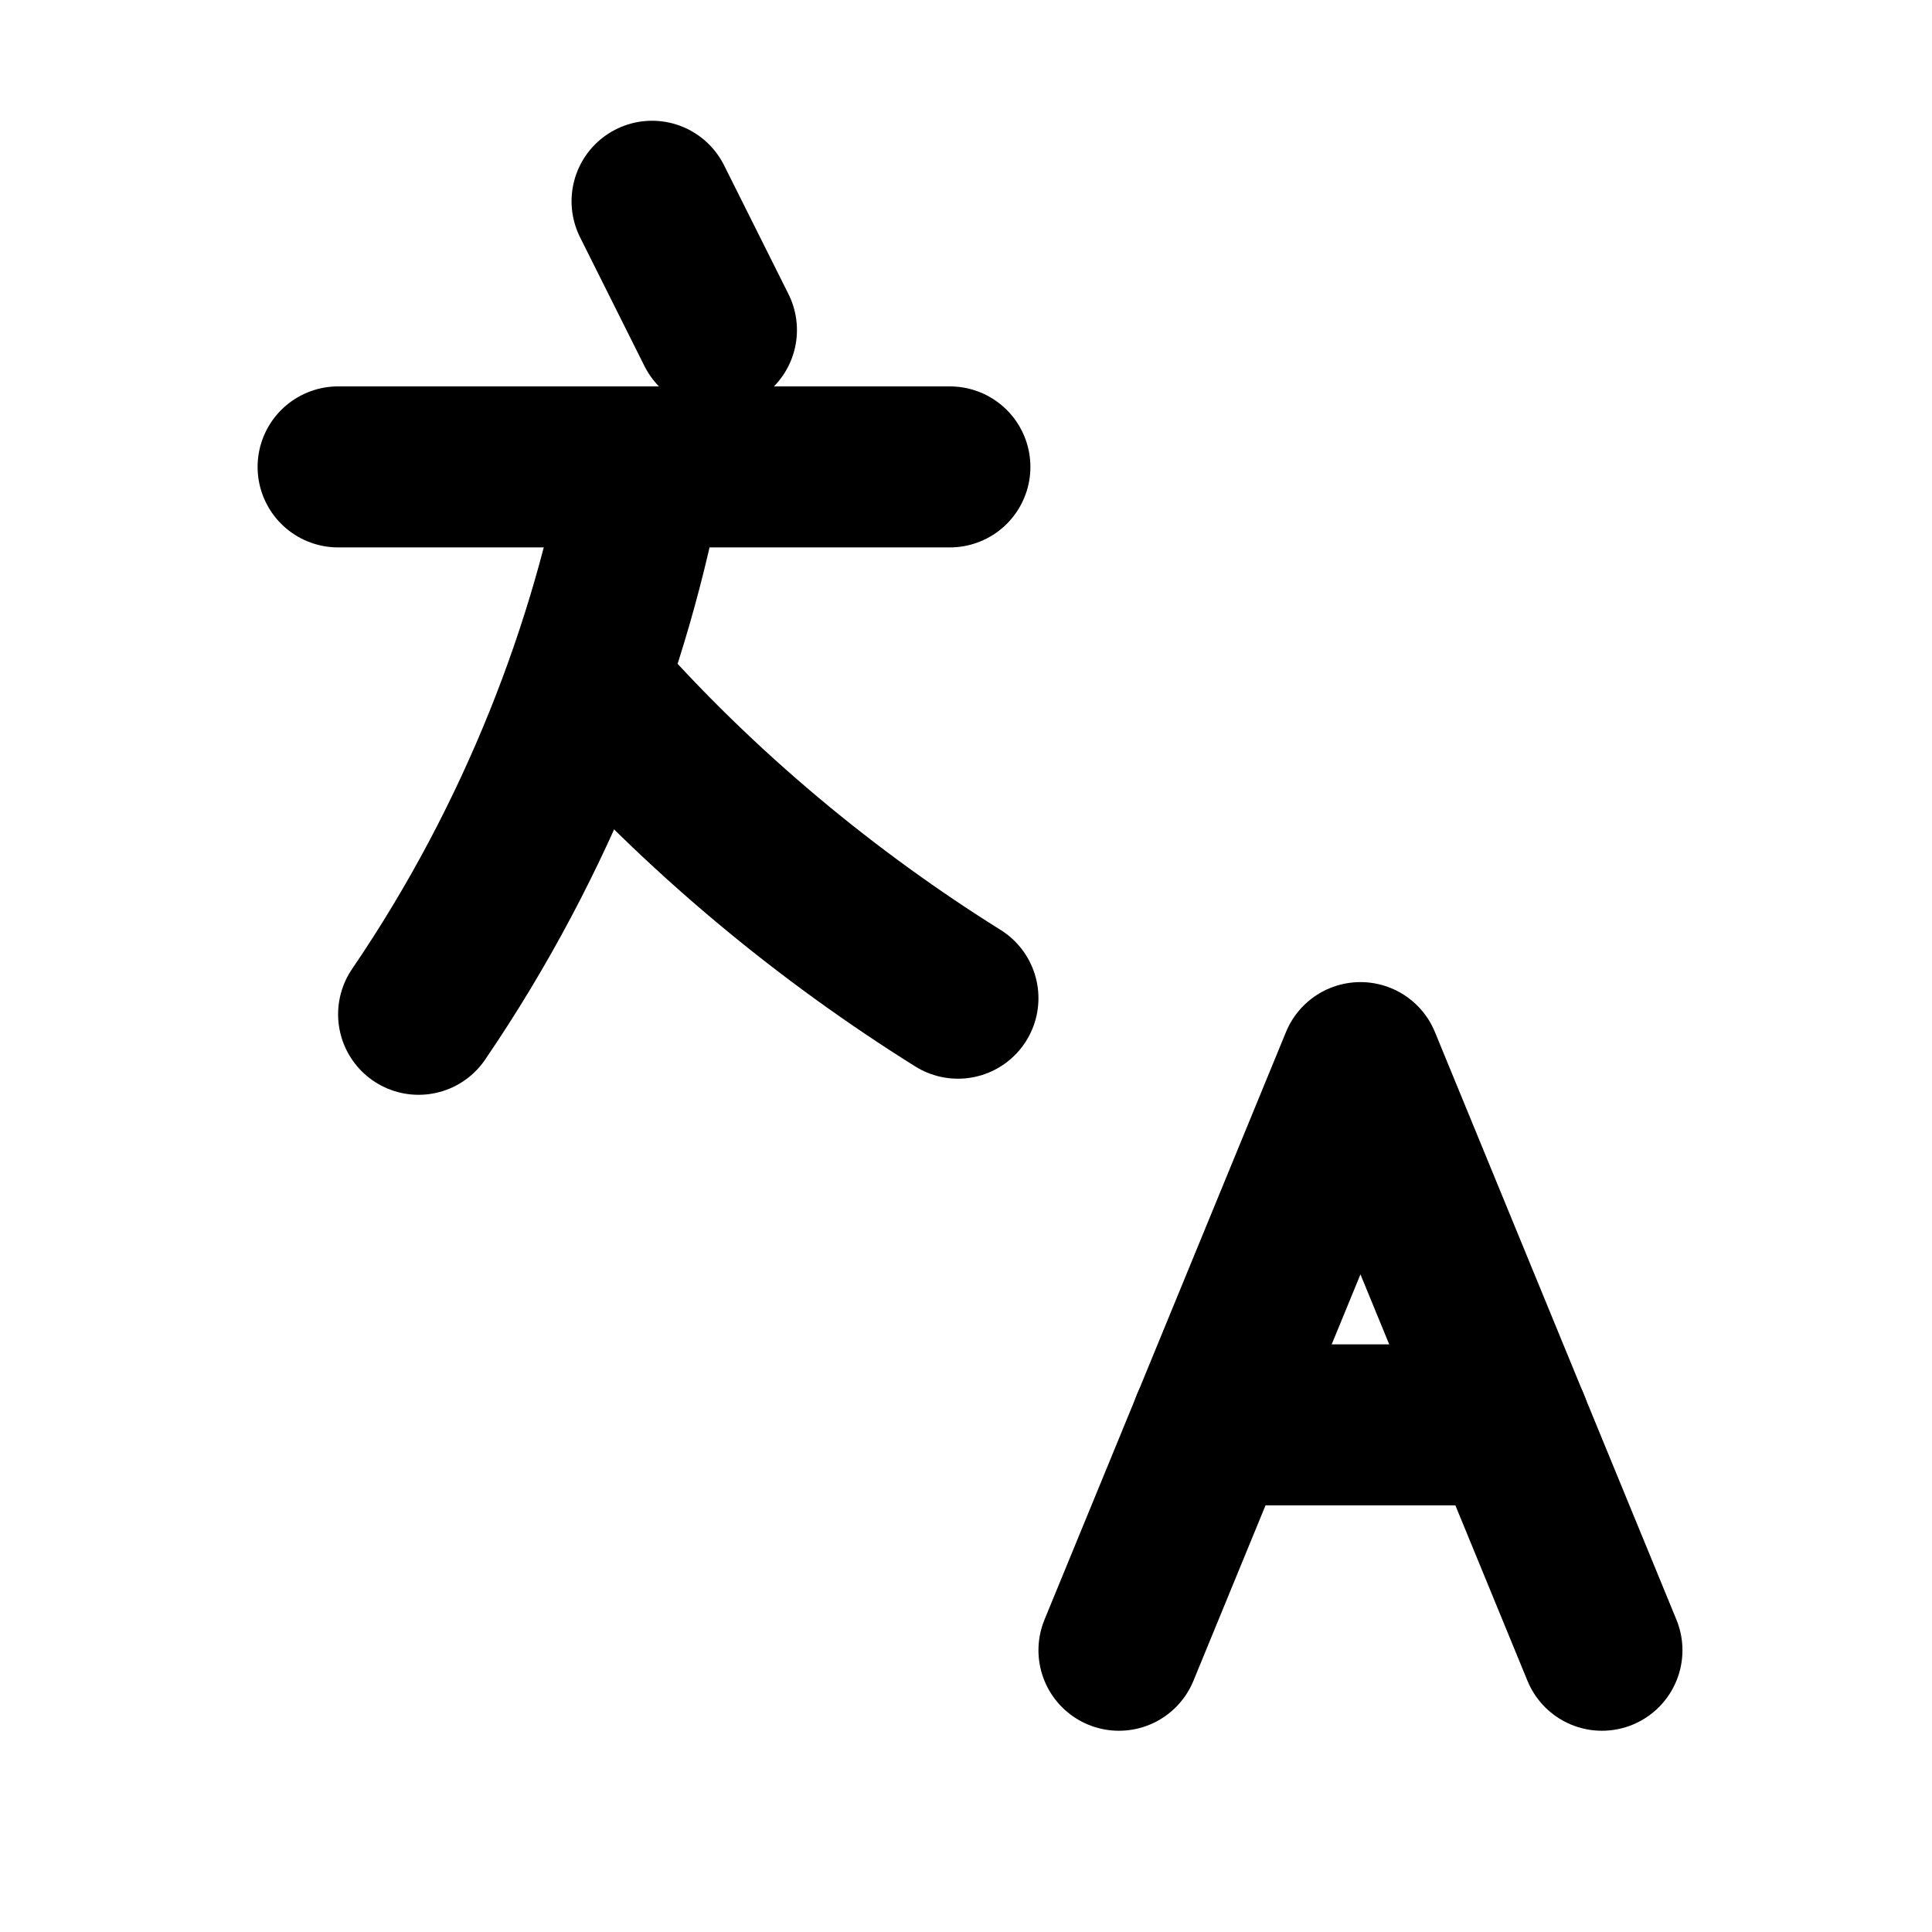
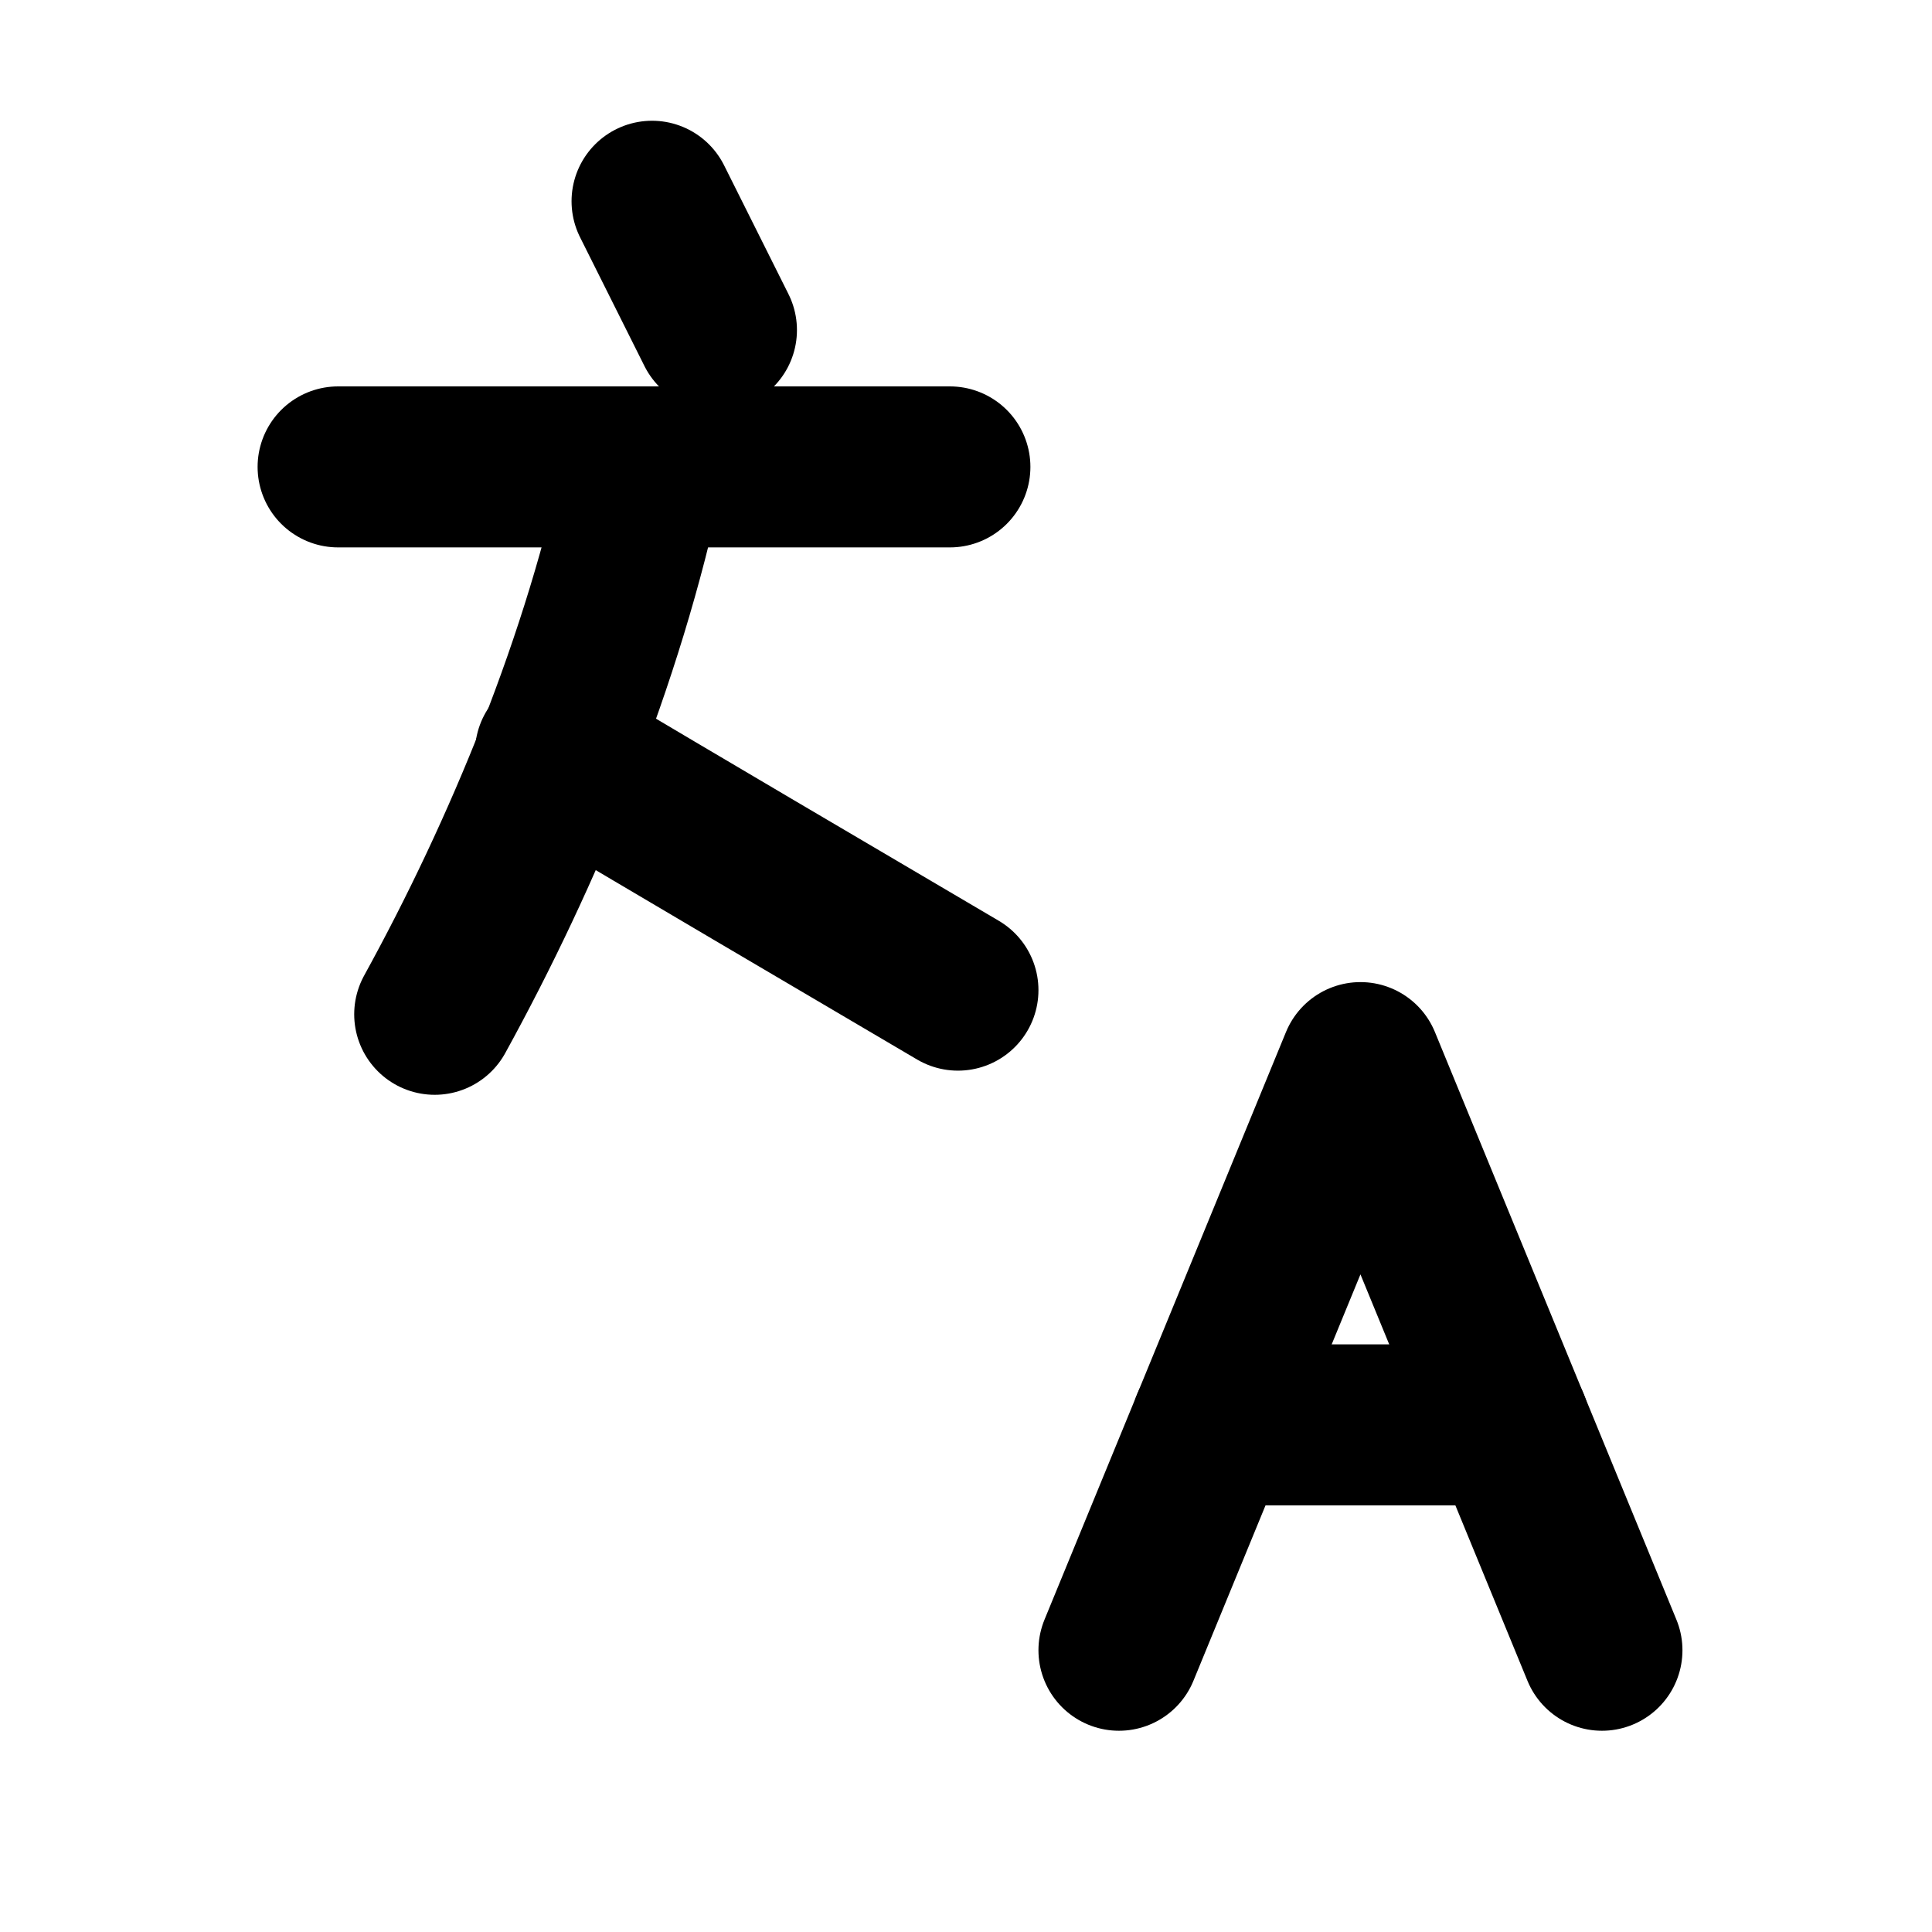
<svg xmlns="http://www.w3.org/2000/svg" width="24" height="24" viewBox="0 0 24 24" fill="none" stroke="currentColor" stroke-width="2" stroke-linecap="round" stroke-linejoin="round">
  <path d="M8.1 2.5l0.8 1.6" />
  <path d="M4.2 5.8h7.6" />
-   <path d="M8 5.8C7.6 8 6.7 10.4 5.2 12.6" />
-   <path d="M7.3 8.5C8.7 10.1 10.3 11.4 11.9 12.4" />
+   <path d="M8 5.8C7.5 8.2 6.5 10.6 5.4 12.6" />
+   <path d="M6.9 9.35C8.5 10.3 10.2 11.3 11.9 12.3" />
  <path d="M13.9 20.5L16.9 13.2l3 7.3" />
  <path d="M15.05 17.7h3.7" />
</svg>
